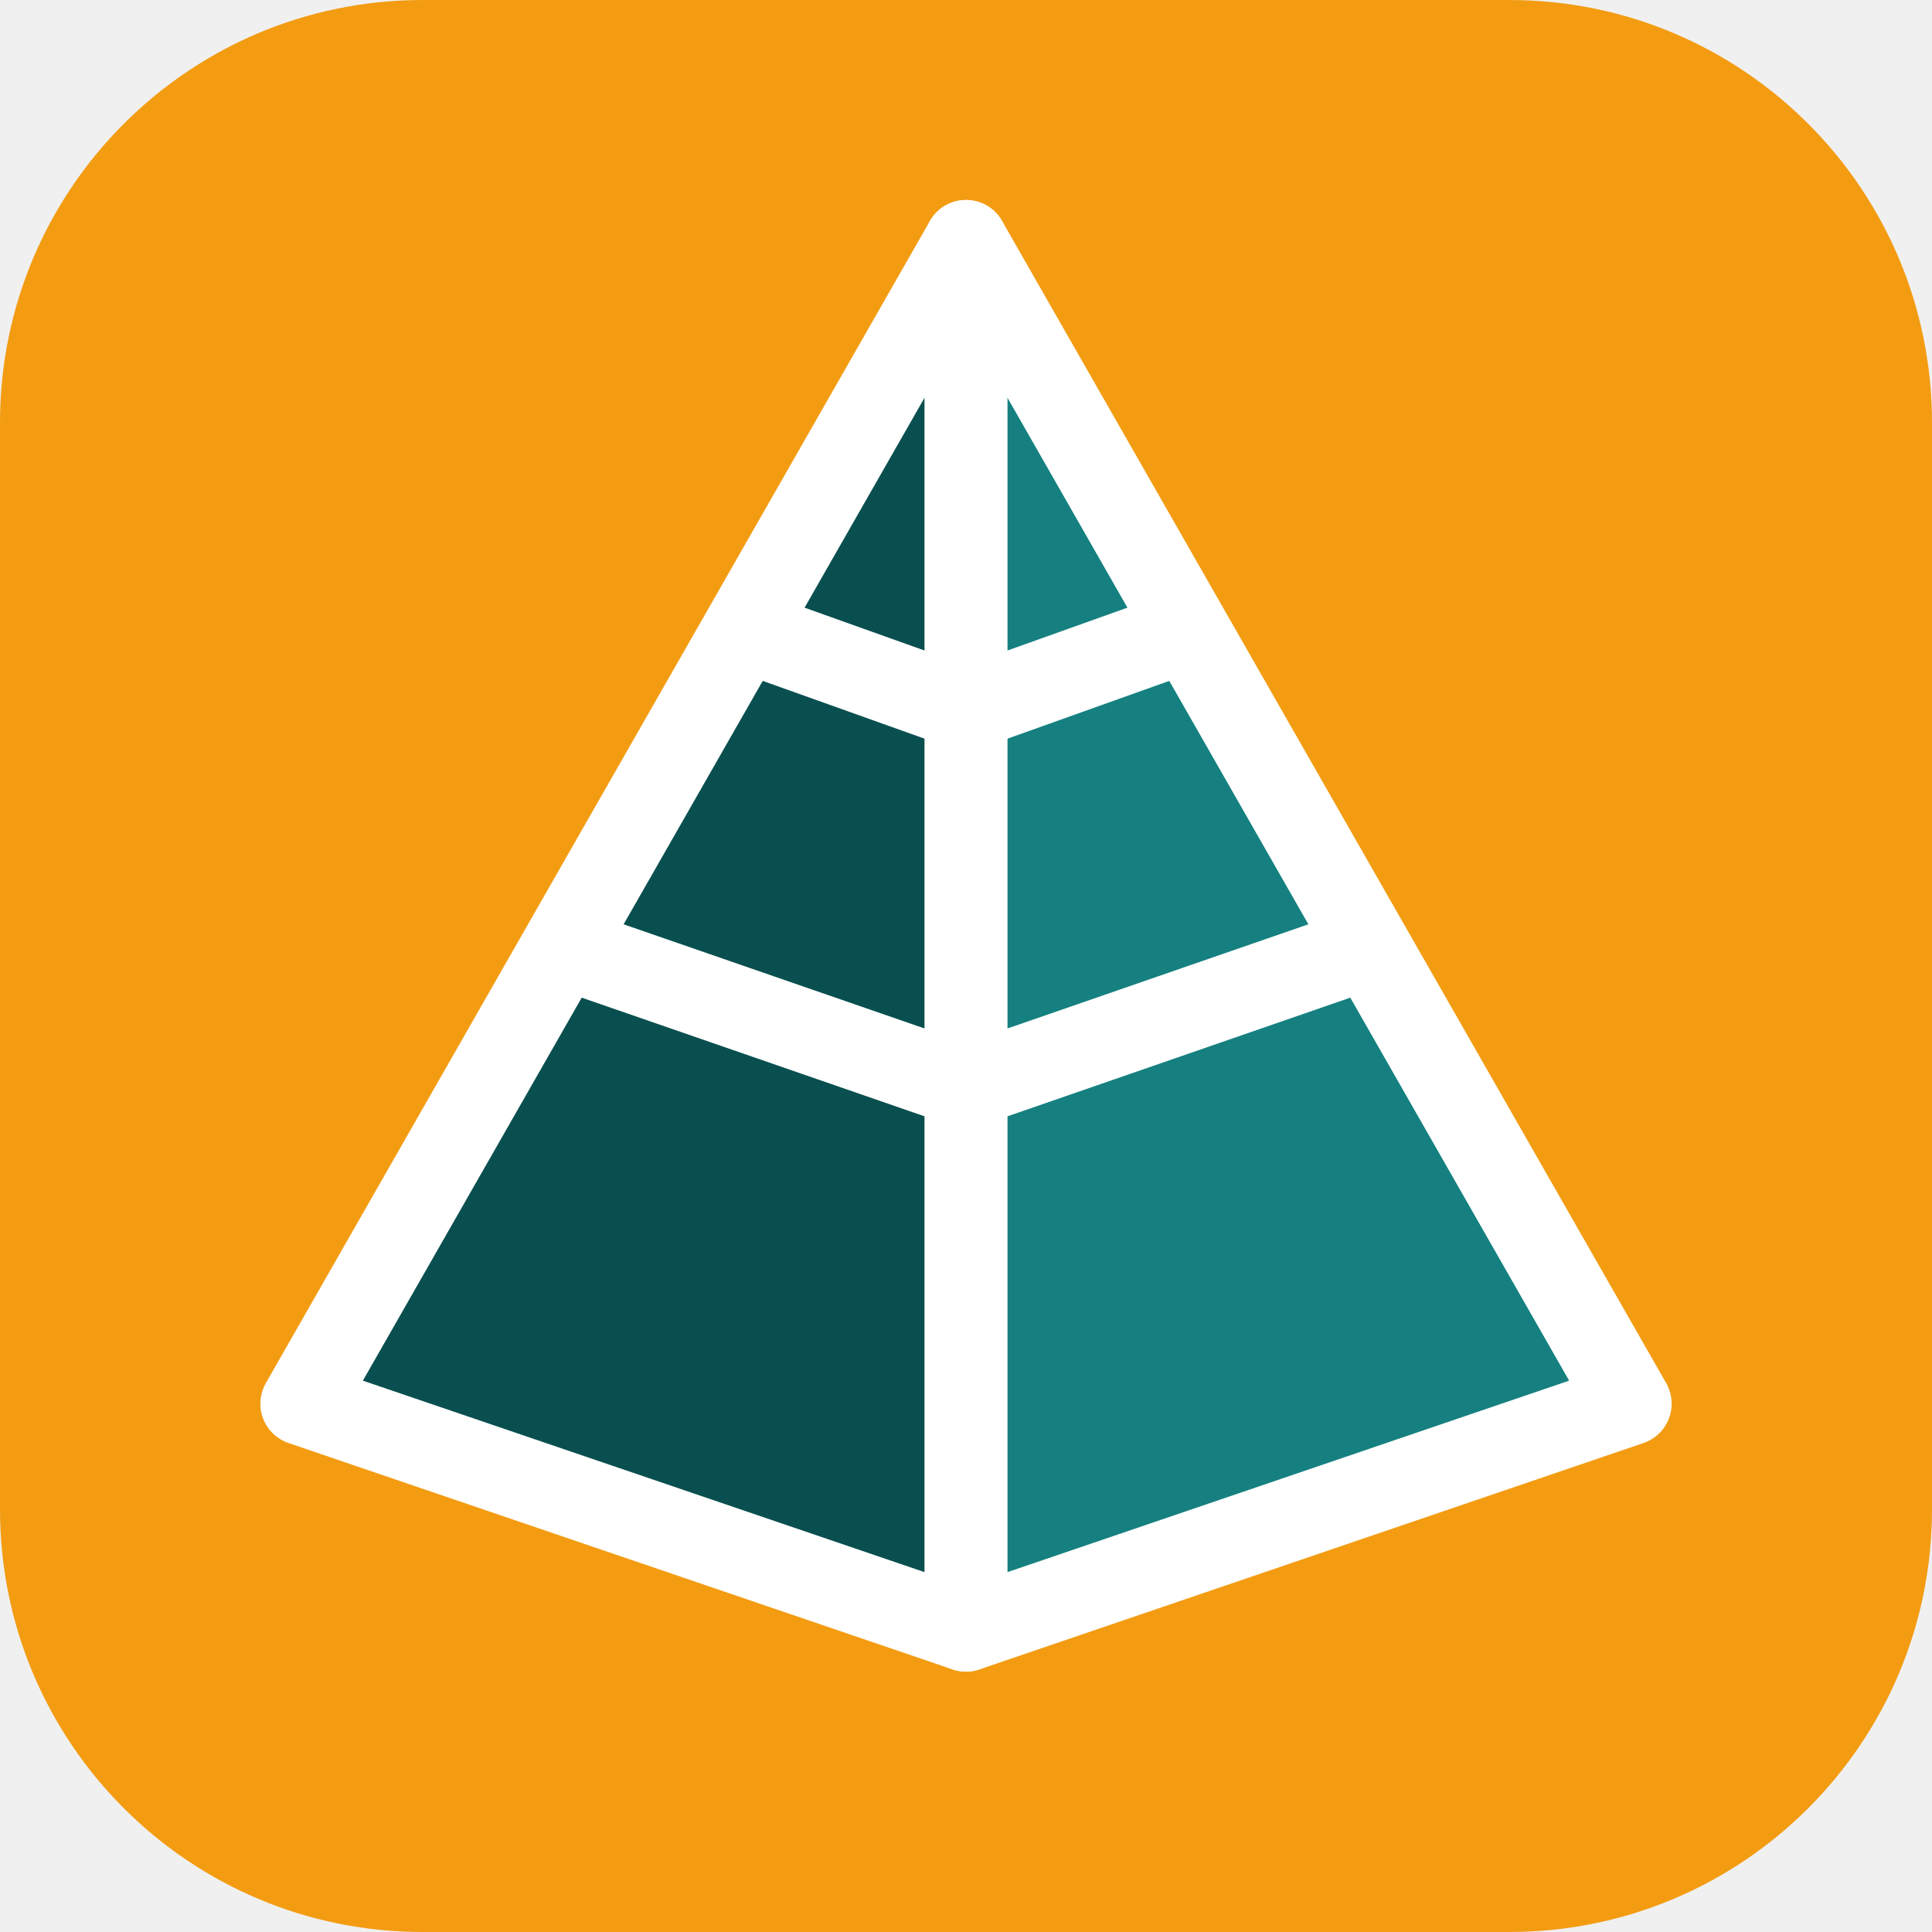
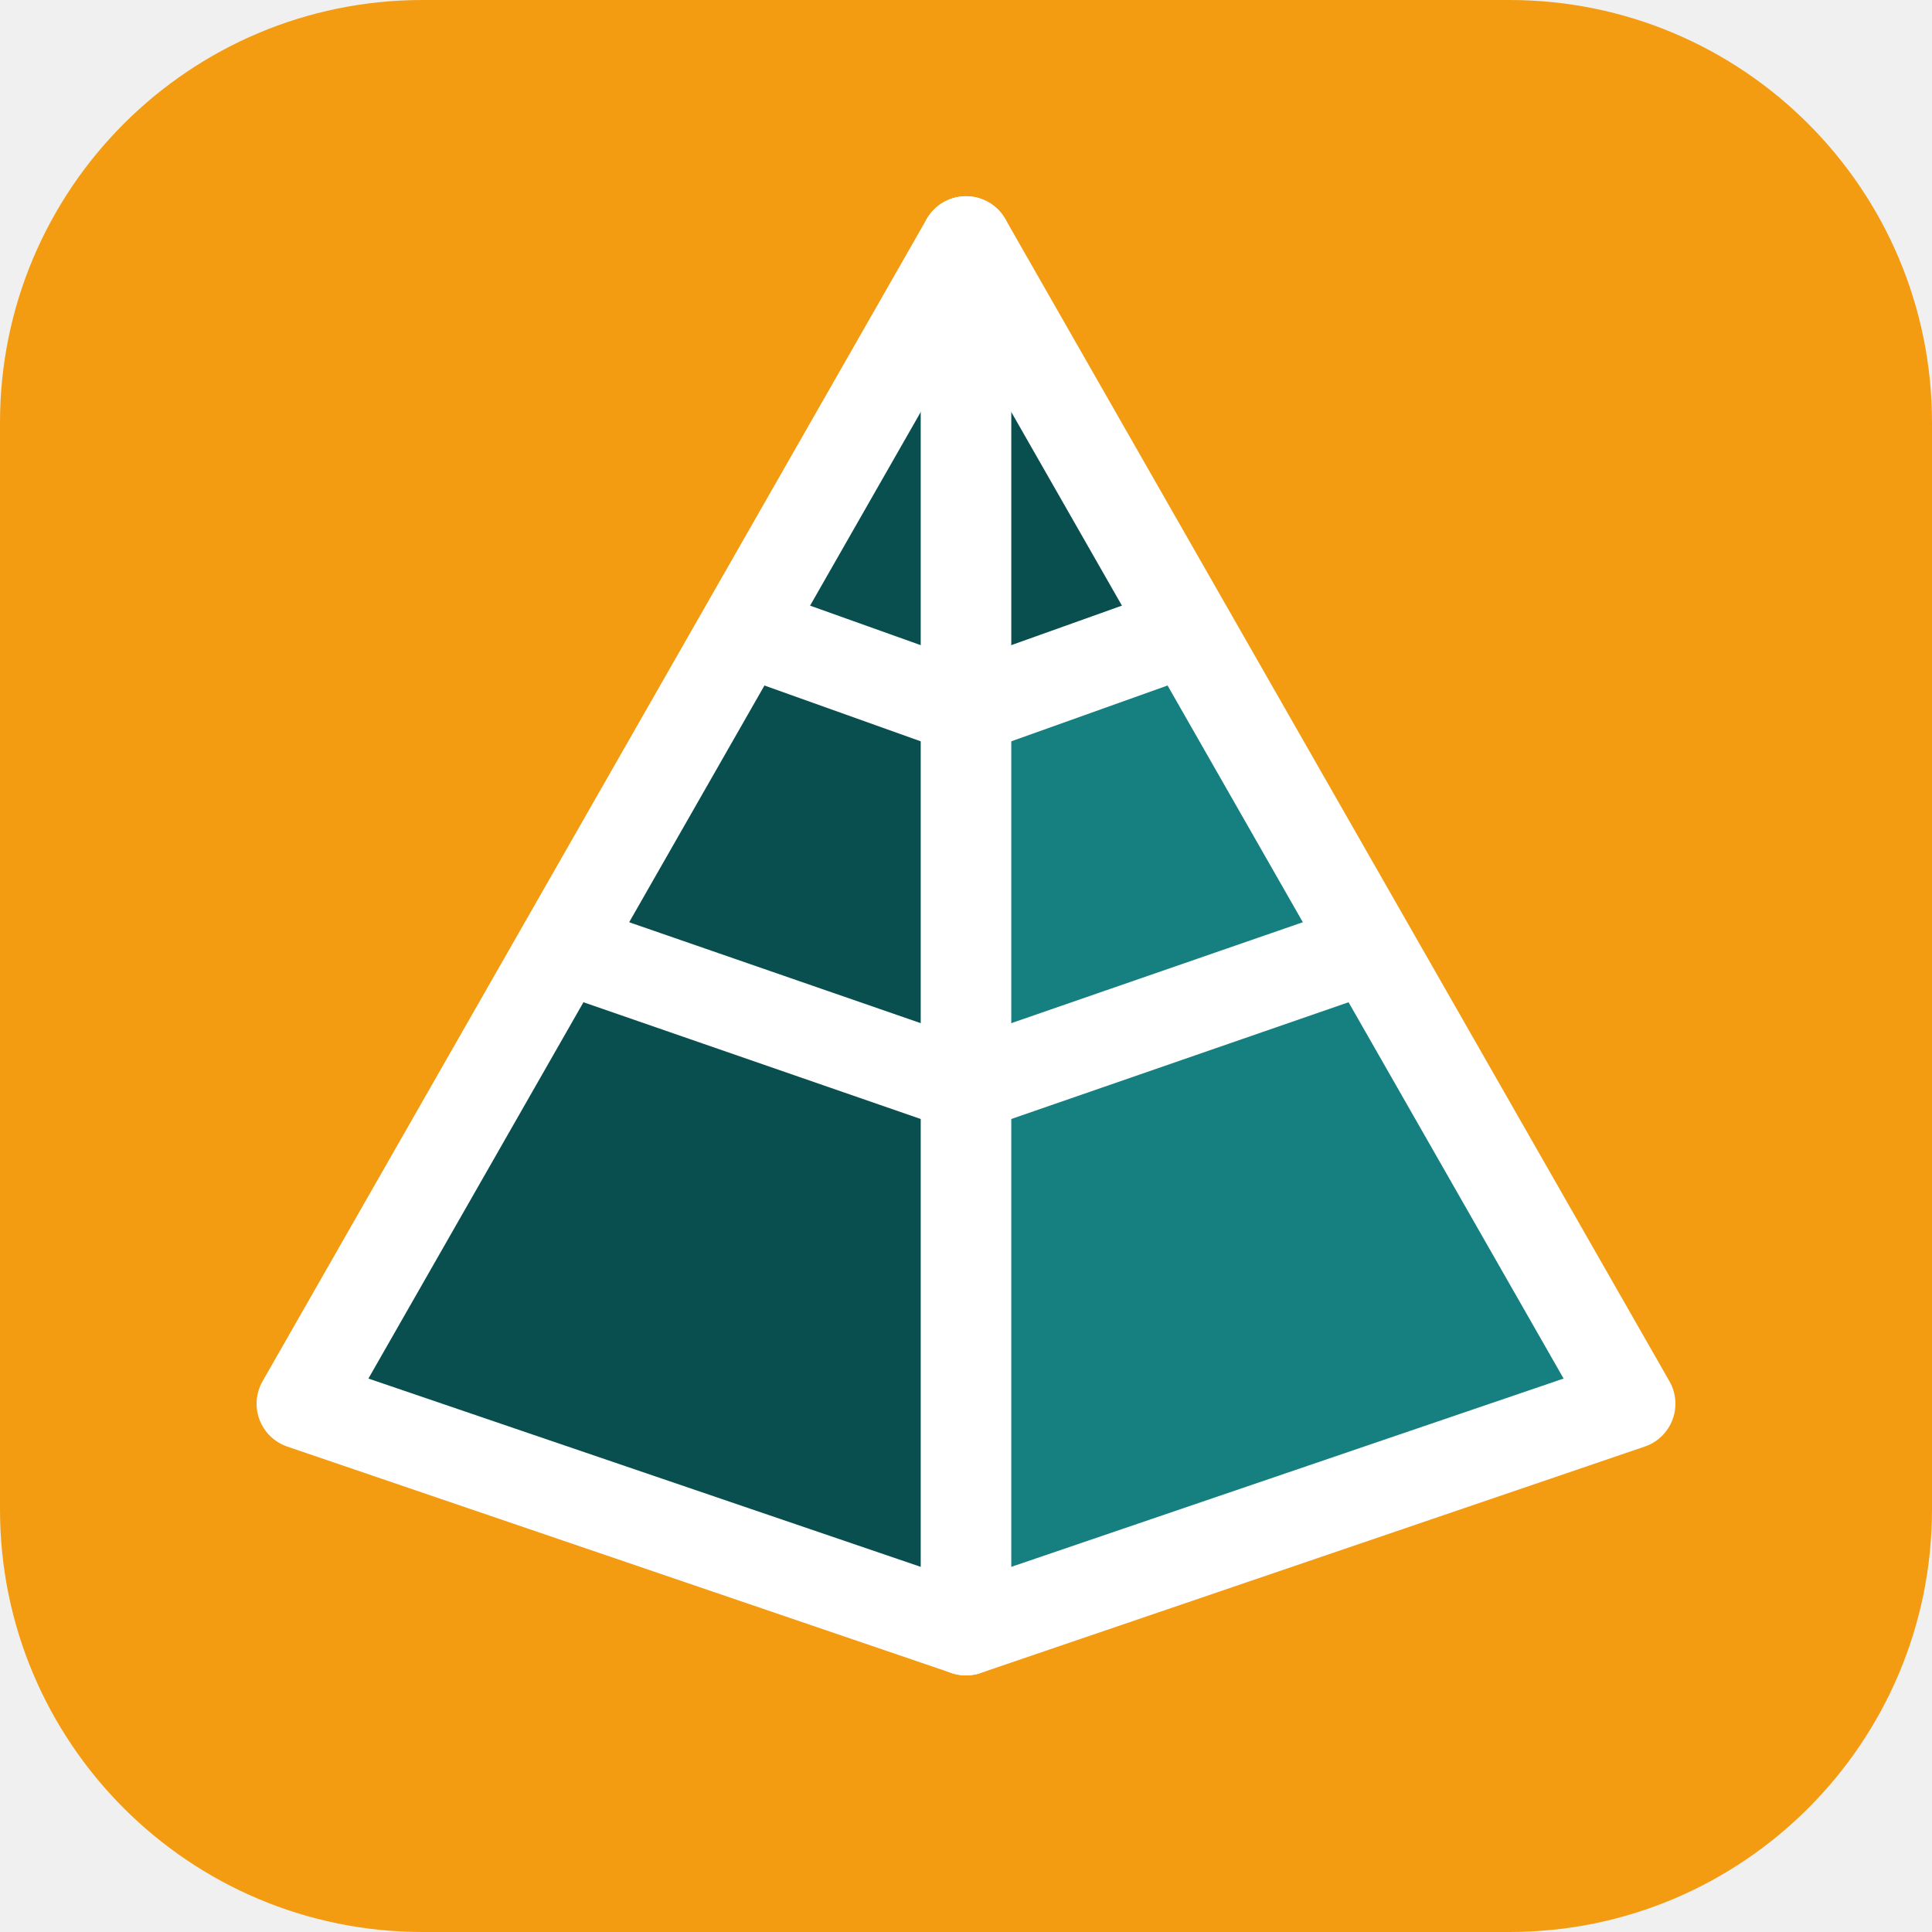
<svg xmlns="http://www.w3.org/2000/svg" viewBox="0 0 256 256" width="1024" height="1024">
  <rect width="256" height="256" rx="56" fill="#f39c12" />
  <polygon fill="#0a4f4f" points="128,32 40,186 128,216" />
  <polygon fill="#168080" points="128,32 216,186 128,216" />
-   <g fill="none" stroke="#ffffff" stroke-width="11" stroke-linejoin="round" stroke-linecap="round">
+   <polygon fill="#0a4f4f" points="128,32 100,84 128,94" />
+   <polygon fill="#0a4f4f" points="128,32 156,84 128,94" />
+   <g fill="none" stroke="#ffffff" stroke-width="12" stroke-linejoin="round" stroke-linecap="round">
    <path d="M40 186 L128 32 L216 186 L128 216 Z" />
    <path d="M128 32 L128 216" />
    <path d="M100 84 L128 94 L156 84" />
    <path d="M76 126 L128 144 L180 126" />
  </g>
</svg>
